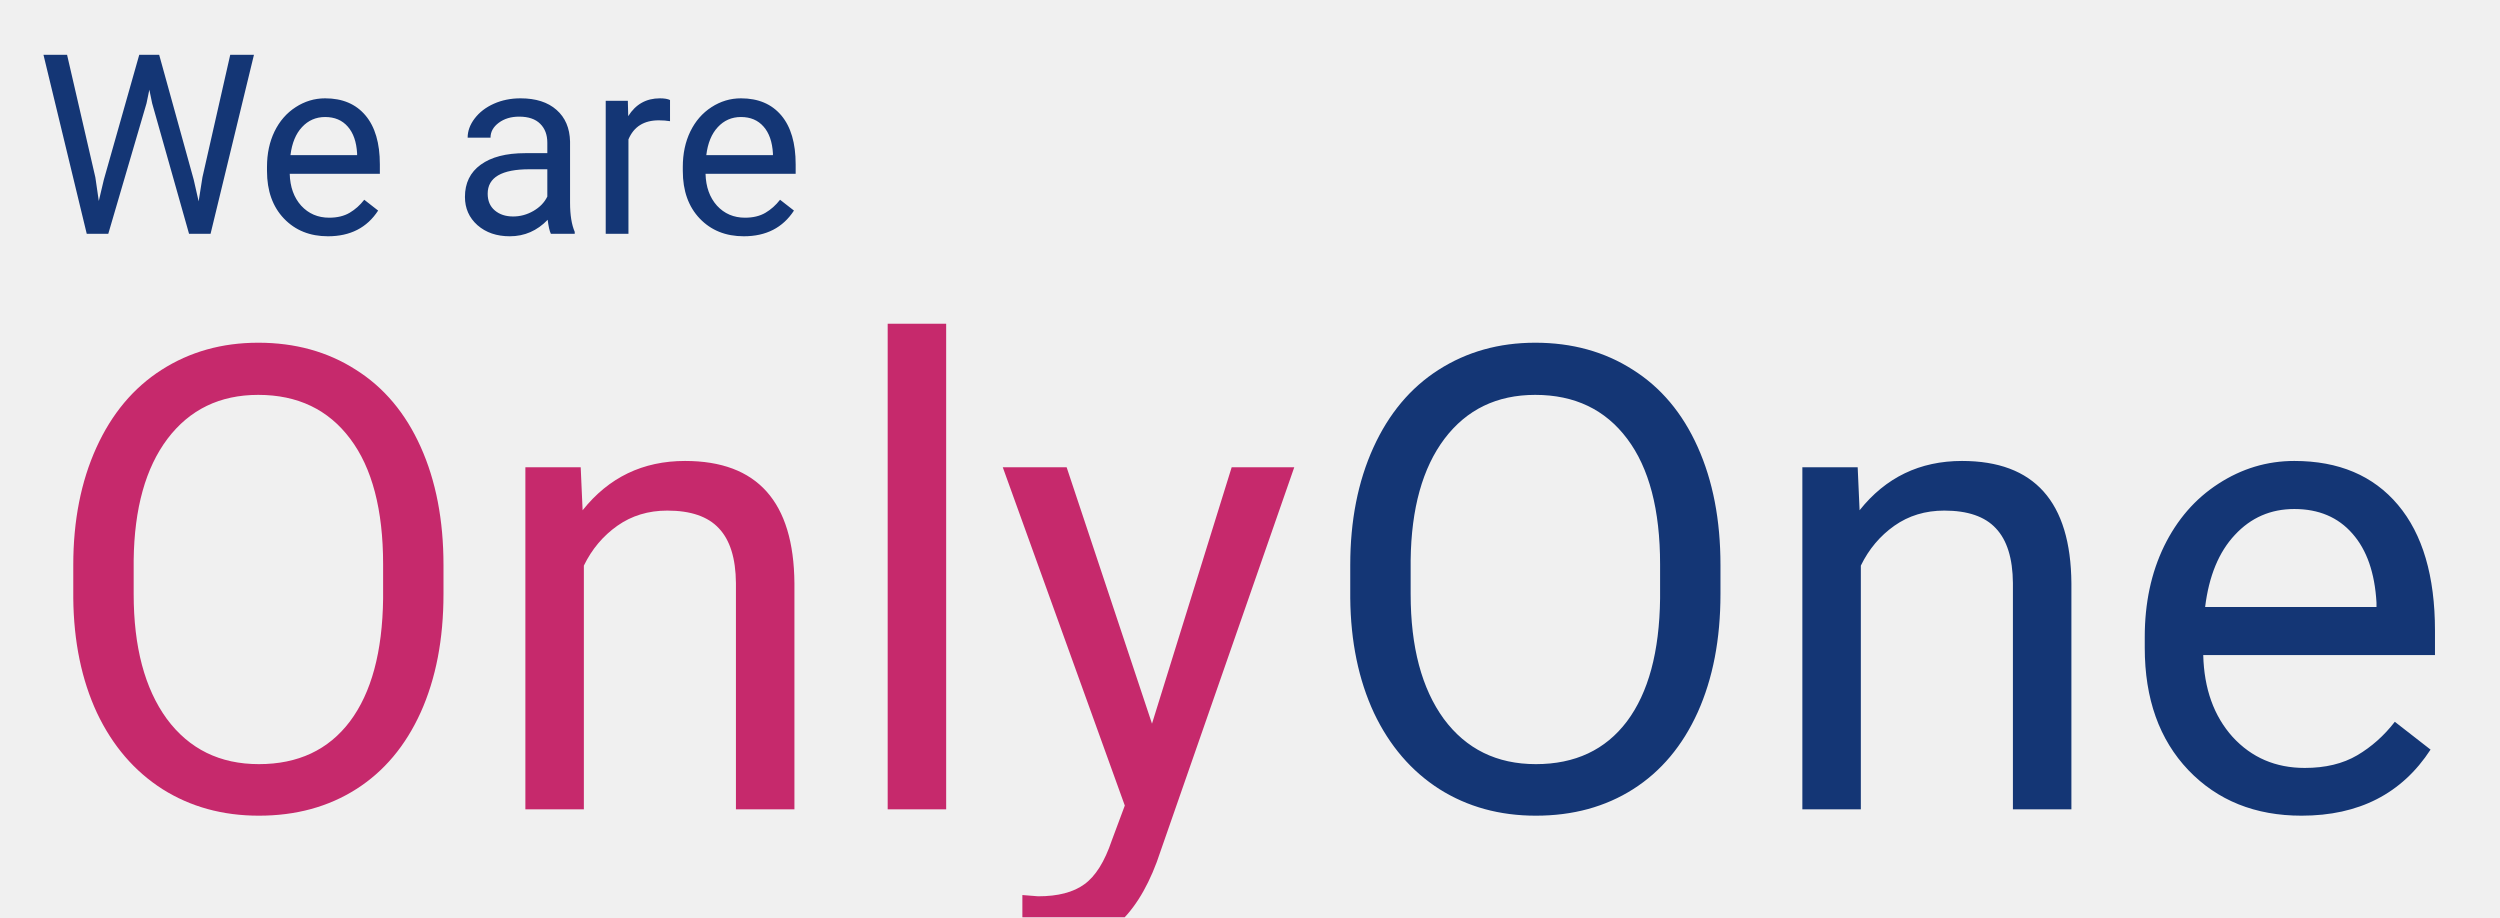
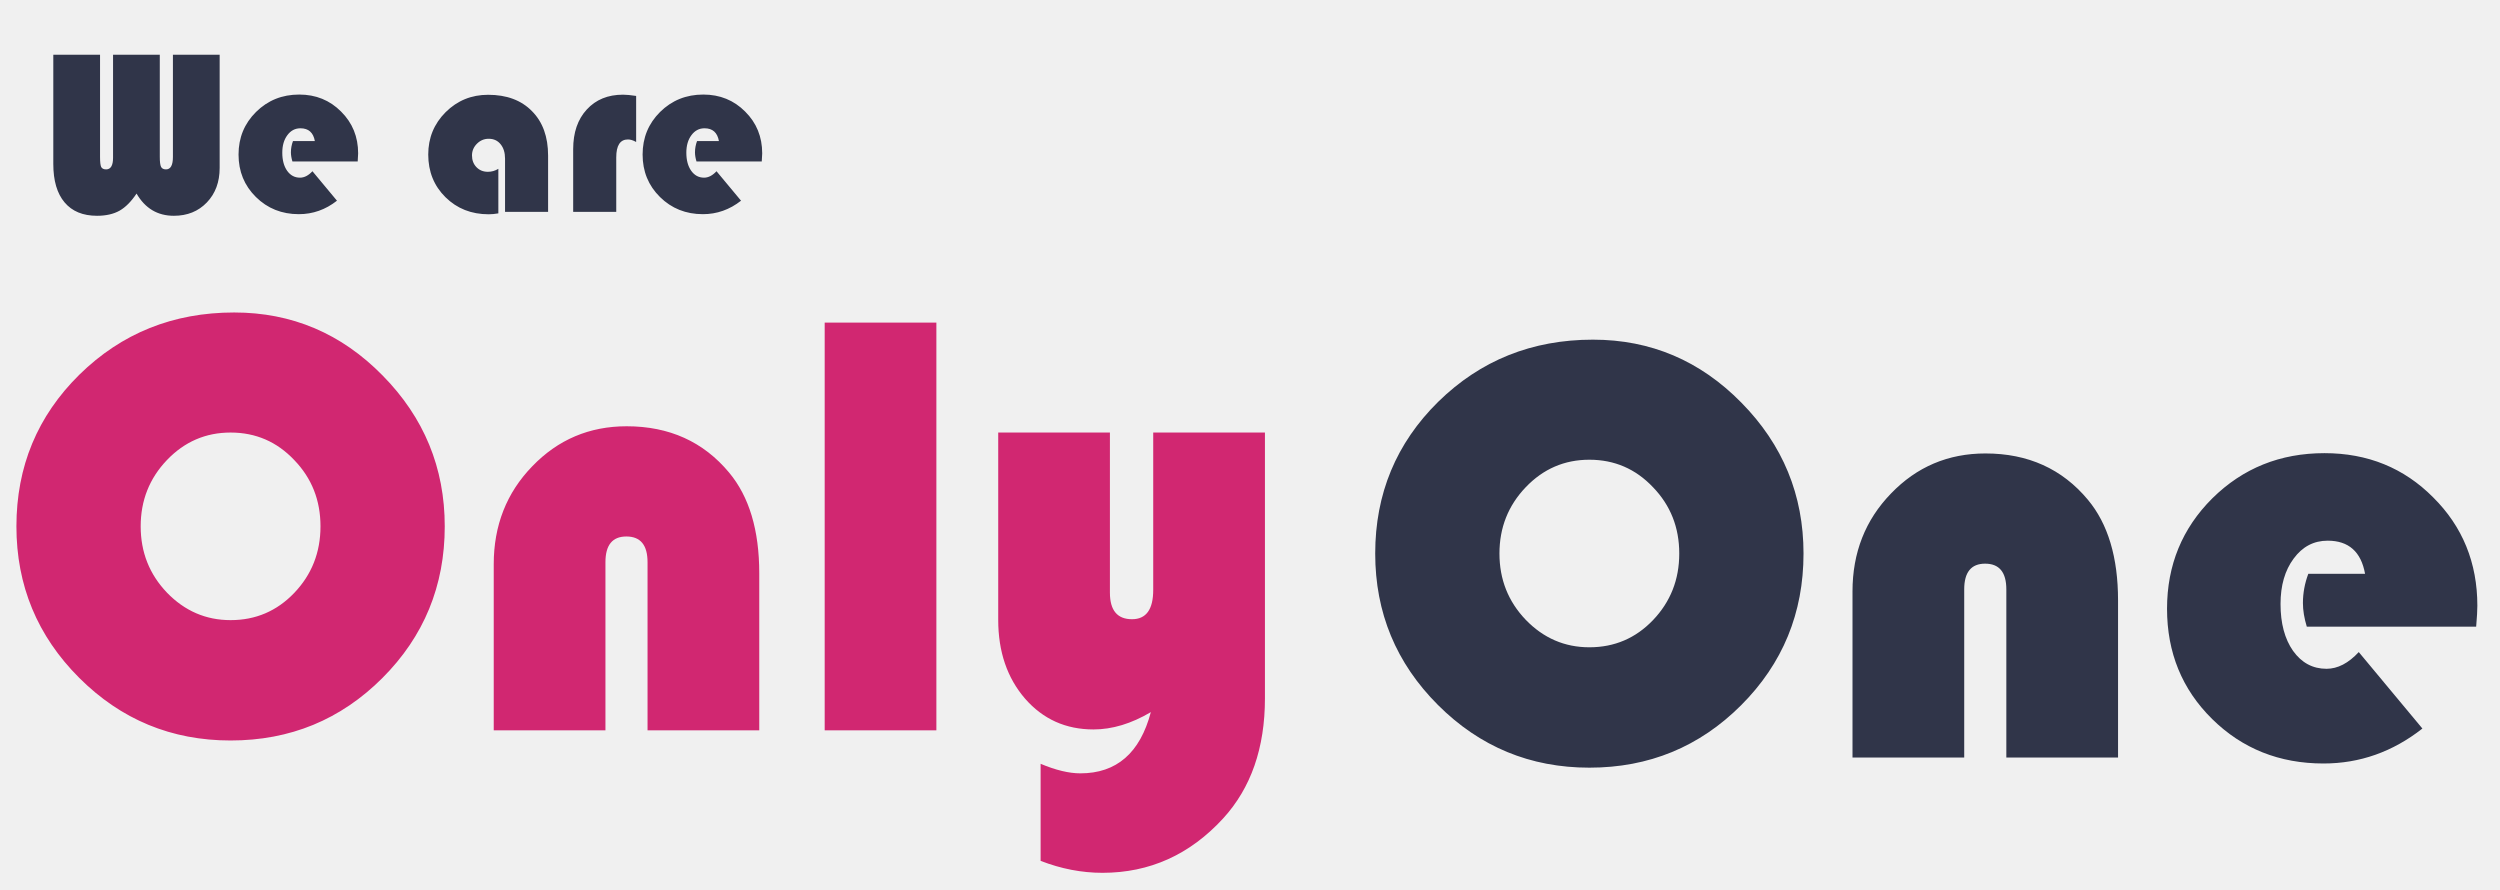
- <svg xmlns="http://www.w3.org/2000/svg" width="139" height="51" viewBox="0 0 139 51" fill="none">
-   <g clip-path="url(#clip0_308_19)">
-     <path d="M5.302 9.862L5.493 11.175L5.773 9.992L7.742 3.047H8.85L10.771 9.992L11.044 11.195L11.256 9.855L12.801 3.047H14.12L11.707 13H10.511L8.46 5.747L8.303 4.988L8.146 5.747L6.02 13H4.823L2.417 3.047H3.729L5.302 9.862ZM18.235 13.137C17.233 13.137 16.417 12.809 15.788 12.152C15.159 11.492 14.845 10.61 14.845 9.507V9.274C14.845 8.541 14.984 7.887 15.262 7.312C15.544 6.734 15.936 6.283 16.438 5.959C16.943 5.631 17.49 5.467 18.078 5.467C19.04 5.467 19.787 5.784 20.32 6.417C20.854 7.05 21.12 7.957 21.12 9.138V9.664H16.109C16.128 10.393 16.34 10.983 16.745 11.435C17.155 11.881 17.675 12.104 18.304 12.104C18.75 12.104 19.129 12.013 19.439 11.831C19.748 11.649 20.02 11.407 20.252 11.106L21.024 11.708C20.405 12.661 19.475 13.137 18.235 13.137ZM18.078 6.506C17.568 6.506 17.139 6.693 16.793 7.066C16.447 7.436 16.232 7.955 16.15 8.625H19.855V8.529C19.819 7.887 19.646 7.39 19.336 7.039C19.026 6.684 18.607 6.506 18.078 6.506ZM30.629 13C30.556 12.854 30.497 12.594 30.451 12.221C29.863 12.831 29.162 13.137 28.346 13.137C27.616 13.137 27.017 12.932 26.548 12.521C26.083 12.107 25.851 11.583 25.851 10.949C25.851 10.179 26.142 9.582 26.726 9.158C27.314 8.73 28.138 8.516 29.2 8.516H30.431V7.935C30.431 7.493 30.299 7.142 30.034 6.882C29.77 6.618 29.38 6.485 28.865 6.485C28.414 6.485 28.036 6.599 27.73 6.827C27.425 7.055 27.273 7.331 27.273 7.654H26.001C26.001 7.285 26.131 6.93 26.391 6.588C26.655 6.242 27.01 5.968 27.457 5.768C27.908 5.567 28.403 5.467 28.94 5.467C29.793 5.467 30.46 5.681 30.943 6.109C31.426 6.533 31.677 7.119 31.695 7.866V11.271C31.695 11.95 31.782 12.49 31.955 12.891V13H30.629ZM28.53 12.036C28.927 12.036 29.303 11.934 29.658 11.729C30.014 11.523 30.271 11.257 30.431 10.929V9.411H29.439C27.89 9.411 27.115 9.865 27.115 10.771C27.115 11.168 27.247 11.478 27.512 11.701C27.776 11.925 28.116 12.036 28.53 12.036ZM37.253 6.738C37.062 6.706 36.854 6.69 36.631 6.69C35.801 6.69 35.239 7.044 34.942 7.75V13H33.678V5.604H34.908L34.929 6.458C35.343 5.797 35.931 5.467 36.692 5.467C36.938 5.467 37.125 5.499 37.253 5.562V6.738ZM41.355 13.137C40.352 13.137 39.536 12.809 38.907 12.152C38.278 11.492 37.964 10.61 37.964 9.507V9.274C37.964 8.541 38.103 7.887 38.381 7.312C38.663 6.734 39.055 6.283 39.557 5.959C40.062 5.631 40.609 5.467 41.197 5.467C42.159 5.467 42.906 5.784 43.44 6.417C43.973 7.05 44.239 7.957 44.239 9.138V9.664H39.228C39.247 10.393 39.459 10.983 39.864 11.435C40.274 11.881 40.794 12.104 41.423 12.104C41.87 12.104 42.248 12.013 42.558 11.831C42.867 11.649 43.139 11.407 43.371 11.106L44.144 11.708C43.524 12.661 42.594 13.137 41.355 13.137ZM41.197 6.506C40.687 6.506 40.258 6.693 39.912 7.066C39.566 7.436 39.352 7.955 39.27 8.625H42.975V8.529C42.938 7.887 42.765 7.39 42.455 7.039C42.145 6.684 41.726 6.506 41.197 6.506Z" fill="#143675" />
-     <path d="M24.658 33.029C24.658 35.537 24.236 37.728 23.393 39.603C22.549 41.467 21.354 42.891 19.807 43.875C18.26 44.859 16.455 45.352 14.393 45.352C12.377 45.352 10.59 44.859 9.031 43.875C7.473 42.879 6.26 41.467 5.393 39.639C4.537 37.799 4.098 35.672 4.074 33.258V31.412C4.074 28.951 4.502 26.777 5.357 24.891C6.213 23.004 7.42 21.562 8.979 20.566C10.549 19.559 12.342 19.055 14.357 19.055C16.408 19.055 18.213 19.553 19.771 20.549C21.342 21.533 22.549 22.969 23.393 24.855C24.236 26.73 24.658 28.916 24.658 31.412V33.029ZM21.301 31.377C21.301 28.342 20.691 26.016 19.473 24.398C18.254 22.77 16.549 21.955 14.357 21.955C12.225 21.955 10.543 22.77 9.312 24.398C8.094 26.016 7.467 28.266 7.432 31.148V33.029C7.432 35.971 8.047 38.285 9.277 39.973C10.52 41.648 12.225 42.486 14.393 42.486C16.572 42.486 18.26 41.695 19.455 40.113C20.65 38.52 21.266 36.24 21.301 33.275V31.377ZM32.287 25.98L32.393 28.371C33.846 26.543 35.744 25.629 38.088 25.629C42.107 25.629 44.135 27.896 44.17 32.432V45H40.918V32.414C40.906 31.043 40.59 30.029 39.969 29.373C39.359 28.717 38.404 28.389 37.103 28.389C36.049 28.389 35.123 28.67 34.326 29.232C33.529 29.795 32.908 30.533 32.463 31.447V45H29.211V25.98H32.287ZM52.607 45H49.355V18H52.607V45ZM64.051 40.236L68.481 25.98H71.961L64.314 47.935C63.131 51.1 61.25 52.682 58.672 52.682L58.057 52.629L56.844 52.4V49.764L57.723 49.834C58.824 49.834 59.68 49.611 60.289 49.166C60.91 48.721 61.42 47.906 61.818 46.723L62.539 44.789L55.754 25.98H59.305L64.051 40.236Z" fill="#C6296C" />
-     <path d="M95.658 33.029C95.658 35.537 95.236 37.728 94.393 39.603C93.549 41.467 92.353 42.891 90.807 43.875C89.26 44.859 87.455 45.352 85.393 45.352C83.377 45.352 81.59 44.859 80.031 43.875C78.473 42.879 77.26 41.467 76.393 39.639C75.537 37.799 75.098 35.672 75.074 33.258V31.412C75.074 28.951 75.502 26.777 76.357 24.891C77.213 23.004 78.42 21.562 79.978 20.566C81.549 19.559 83.342 19.055 85.357 19.055C87.408 19.055 89.213 19.553 90.772 20.549C92.342 21.533 93.549 22.969 94.393 24.855C95.236 26.73 95.658 28.916 95.658 31.412V33.029ZM92.301 31.377C92.301 28.342 91.691 26.016 90.473 24.398C89.254 22.77 87.549 21.955 85.357 21.955C83.225 21.955 81.543 22.77 80.312 24.398C79.094 26.016 78.467 28.266 78.432 31.148V33.029C78.432 35.971 79.047 38.285 80.277 39.973C81.519 41.648 83.225 42.486 85.393 42.486C87.572 42.486 89.26 41.695 90.455 40.113C91.65 38.52 92.266 36.24 92.301 33.275V31.377ZM103.287 25.98L103.393 28.371C104.846 26.543 106.744 25.629 109.088 25.629C113.107 25.629 115.135 27.896 115.17 32.432V45H111.918V32.414C111.906 31.043 111.59 30.029 110.969 29.373C110.359 28.717 109.404 28.389 108.104 28.389C107.049 28.389 106.123 28.67 105.326 29.232C104.529 29.795 103.908 30.533 103.463 31.447V45H100.211V25.98H103.287ZM127.967 45.352C125.389 45.352 123.291 44.508 121.674 42.82C120.057 41.121 119.248 38.853 119.248 36.018V35.42C119.248 33.533 119.605 31.852 120.32 30.375C121.047 28.887 122.055 27.727 123.344 26.895C124.645 26.051 126.051 25.629 127.562 25.629C130.035 25.629 131.957 26.443 133.328 28.072C134.699 29.701 135.385 32.033 135.385 35.068V36.422H122.5C122.547 38.297 123.092 39.815 124.135 40.975C125.189 42.123 126.525 42.697 128.143 42.697C129.291 42.697 130.264 42.463 131.061 41.994C131.857 41.525 132.555 40.904 133.152 40.131L135.139 41.678C133.545 44.127 131.154 45.352 127.967 45.352ZM127.562 28.301C126.25 28.301 125.148 28.781 124.258 29.742C123.367 30.691 122.816 32.027 122.605 33.75H132.133V33.504C132.039 31.852 131.594 30.574 130.797 29.672C130 28.758 128.922 28.301 127.562 28.301Z" fill="#143675" />
-   </g>
-   <defs>
-     <clipPath id="clip0_308_19">
-       <rect width="139" height="51" fill="white" />
-     </clipPath>
-   </defs>
+ <svg xmlns="http://www.w3.org/2000/svg" width="118" height="42" viewBox="0 0 118 42" fill="none">
+   <path d="M11.053 14.749C13.778 14.749 16.114 15.74 18.06 17.724C20.015 19.707 20.992 22.08 20.992 24.843C20.992 27.653 20.01 30.04 18.046 32.005C16.081 33.969 13.694 34.951 10.884 34.951C8.092 34.951 5.71 33.964 3.736 31.991C1.762 30.017 0.775 27.634 0.775 24.843C0.775 22.023 1.767 19.636 3.75 17.681C5.743 15.726 8.177 14.749 11.053 14.749ZM10.884 20.416C9.709 20.416 8.708 20.849 7.881 21.713C7.054 22.578 6.64 23.621 6.64 24.843C6.64 26.065 7.054 27.108 7.881 27.973C8.717 28.837 9.718 29.27 10.884 29.27C12.068 29.27 13.069 28.842 13.887 27.987C14.714 27.122 15.127 26.074 15.127 24.843C15.127 23.612 14.714 22.569 13.887 21.713C13.069 20.849 12.068 20.416 10.884 20.416ZM35.837 34.472H30.564V26.535C30.564 25.726 30.231 25.322 29.564 25.322C28.906 25.322 28.577 25.726 28.577 26.535V34.472H23.304V26.633C23.304 24.801 23.91 23.259 25.123 22.009C26.335 20.75 27.82 20.12 29.578 20.12C31.589 20.12 33.201 20.849 34.413 22.305C35.363 23.443 35.837 25.026 35.837 27.056V34.472ZM44.197 15.228V34.472H38.925V15.228H44.197ZM49.117 40.633V36.051C49.832 36.352 50.457 36.502 50.993 36.502C52.703 36.502 53.812 35.539 54.32 33.612C53.399 34.157 52.496 34.43 51.613 34.43C50.306 34.43 49.23 33.946 48.384 32.977C47.539 32 47.116 30.759 47.116 29.256V20.416H52.388V27.973C52.388 28.809 52.736 29.227 53.431 29.227C54.099 29.227 54.432 28.767 54.432 27.846V20.416H59.705V32.963C59.705 35.304 59.047 37.193 57.731 38.631C56.162 40.341 54.263 41.197 52.036 41.197C51.058 41.197 50.086 41.009 49.117 40.633Z" fill="#D12771" />
+   <path d="M10.368 2.583V7.924C10.368 8.591 10.167 9.134 9.765 9.554C9.362 9.975 8.843 10.185 8.205 10.185C7.437 10.185 6.85 9.835 6.445 9.136C6.195 9.513 5.927 9.783 5.64 9.946C5.354 10.105 5.001 10.185 4.581 10.185C3.914 10.185 3.404 9.975 3.049 9.554C2.694 9.134 2.516 8.529 2.516 7.74V2.583H4.722V7.408C4.722 7.647 4.74 7.805 4.776 7.881C4.816 7.957 4.894 7.995 5.01 7.995C5.227 7.995 5.336 7.812 5.336 7.446V2.583H7.542V7.408C7.542 7.64 7.562 7.796 7.602 7.875C7.642 7.955 7.72 7.995 7.836 7.995C8.053 7.995 8.162 7.799 8.162 7.408V2.583H10.368ZM16.883 7.62H13.802C13.755 7.464 13.731 7.321 13.731 7.191C13.731 7.01 13.764 6.832 13.829 6.658H14.861C14.789 6.256 14.562 6.055 14.182 6.055C13.928 6.055 13.722 6.164 13.563 6.381C13.403 6.595 13.324 6.87 13.324 7.207C13.324 7.559 13.4 7.843 13.552 8.06C13.707 8.278 13.91 8.386 14.16 8.386C14.363 8.386 14.559 8.285 14.747 8.082L15.905 9.473C15.365 9.897 14.765 10.109 14.106 10.109C13.302 10.109 12.626 9.839 12.079 9.299C11.532 8.759 11.259 8.091 11.259 7.294C11.259 6.501 11.534 5.831 12.085 5.284C12.639 4.737 13.318 4.463 14.122 4.463C14.908 4.463 15.568 4.731 16.1 5.267C16.636 5.8 16.904 6.457 16.904 7.24C16.904 7.319 16.897 7.446 16.883 7.62ZM23.522 7.968V10.071C23.356 10.1 23.204 10.114 23.066 10.114C22.251 10.114 21.572 9.846 21.028 9.31C20.485 8.774 20.213 8.102 20.213 7.294C20.213 6.508 20.487 5.841 21.034 5.294C21.584 4.748 22.253 4.474 23.039 4.474C23.916 4.474 24.605 4.731 25.109 5.246C25.616 5.756 25.87 6.455 25.87 7.343V10H23.838V7.49C23.838 7.204 23.767 6.975 23.626 6.805C23.488 6.635 23.302 6.55 23.066 6.55C22.852 6.55 22.668 6.628 22.512 6.783C22.356 6.939 22.278 7.124 22.278 7.338C22.278 7.562 22.349 7.747 22.49 7.892C22.631 8.037 22.811 8.109 23.028 8.109C23.206 8.109 23.37 8.062 23.522 7.968ZM30.026 4.528V6.702C29.885 6.622 29.757 6.582 29.641 6.582C29.271 6.582 29.087 6.865 29.087 7.43V10H27.054V7.039C27.054 6.256 27.268 5.633 27.695 5.17C28.123 4.702 28.693 4.469 29.407 4.469C29.566 4.469 29.773 4.489 30.026 4.528ZM35.955 7.62H32.874C32.827 7.464 32.803 7.321 32.803 7.191C32.803 7.01 32.836 6.832 32.901 6.658H33.933C33.861 6.256 33.634 6.055 33.254 6.055C33.001 6.055 32.794 6.164 32.635 6.381C32.475 6.595 32.395 6.87 32.395 7.207C32.395 7.559 32.472 7.843 32.624 8.06C32.779 8.278 32.982 8.386 33.232 8.386C33.435 8.386 33.631 8.285 33.819 8.082L34.977 9.473C34.437 9.897 33.837 10.109 33.178 10.109C32.374 10.109 31.698 9.839 31.151 9.299C30.604 8.759 30.331 8.091 30.331 7.294C30.331 6.501 30.606 5.831 31.157 5.284C31.711 4.737 32.39 4.463 33.194 4.463C33.98 4.463 34.64 4.731 35.172 5.267C35.708 5.8 35.976 6.457 35.976 7.24C35.976 7.319 35.969 7.446 35.955 7.62Z" fill="#303549" />
+   <path d="M75.187 16.032C77.913 16.032 80.248 17.023 82.194 19.006C84.149 20.989 85.126 23.363 85.126 26.126C85.126 28.936 84.144 31.323 82.18 33.288C80.215 35.252 77.828 36.234 75.018 36.234C72.227 36.234 69.844 35.247 67.87 33.273C65.897 31.3 64.91 28.917 64.91 26.126C64.91 23.306 65.901 20.919 67.884 18.964C69.877 17.009 72.311 16.032 75.187 16.032ZM75.018 21.699C73.843 21.699 72.842 22.131 72.015 22.996C71.188 23.861 70.774 24.904 70.774 26.126C70.774 27.348 71.188 28.391 72.015 29.255C72.852 30.12 73.853 30.552 75.018 30.552C76.202 30.552 77.203 30.125 78.021 29.27C78.848 28.405 79.261 27.357 79.261 26.126C79.261 24.895 78.848 23.851 78.021 22.996C77.203 22.131 76.202 21.699 75.018 21.699ZM99.972 35.755H94.699V27.817C94.699 27.009 94.365 26.605 93.698 26.605C93.04 26.605 92.711 27.009 92.711 27.817V35.755H87.438V27.916C87.438 26.083 88.044 24.542 89.257 23.292C90.469 22.033 91.954 21.403 93.712 21.403C95.723 21.403 97.335 22.131 98.548 23.588C99.497 24.725 99.972 26.309 99.972 28.339V35.755ZM116.875 29.58H108.881C108.759 29.176 108.698 28.804 108.698 28.466C108.698 27.996 108.783 27.535 108.952 27.084H111.631C111.443 26.041 110.855 25.52 109.868 25.52C109.21 25.52 108.675 25.801 108.261 26.365C107.848 26.92 107.641 27.634 107.641 28.508C107.641 29.42 107.838 30.158 108.233 30.722C108.637 31.286 109.163 31.567 109.812 31.567C110.338 31.567 110.846 31.304 111.334 30.778L114.337 34.387C112.937 35.487 111.381 36.037 109.671 36.037C107.584 36.037 105.832 35.336 104.412 33.936C102.993 32.536 102.284 30.802 102.284 28.734C102.284 26.675 102.998 24.937 104.426 23.517C105.864 22.098 107.627 21.389 109.713 21.389C111.753 21.389 113.463 22.084 114.845 23.475C116.236 24.857 116.931 26.563 116.931 28.593C116.931 28.8 116.913 29.129 116.875 29.58Z" fill="#303549" />
</svg>
